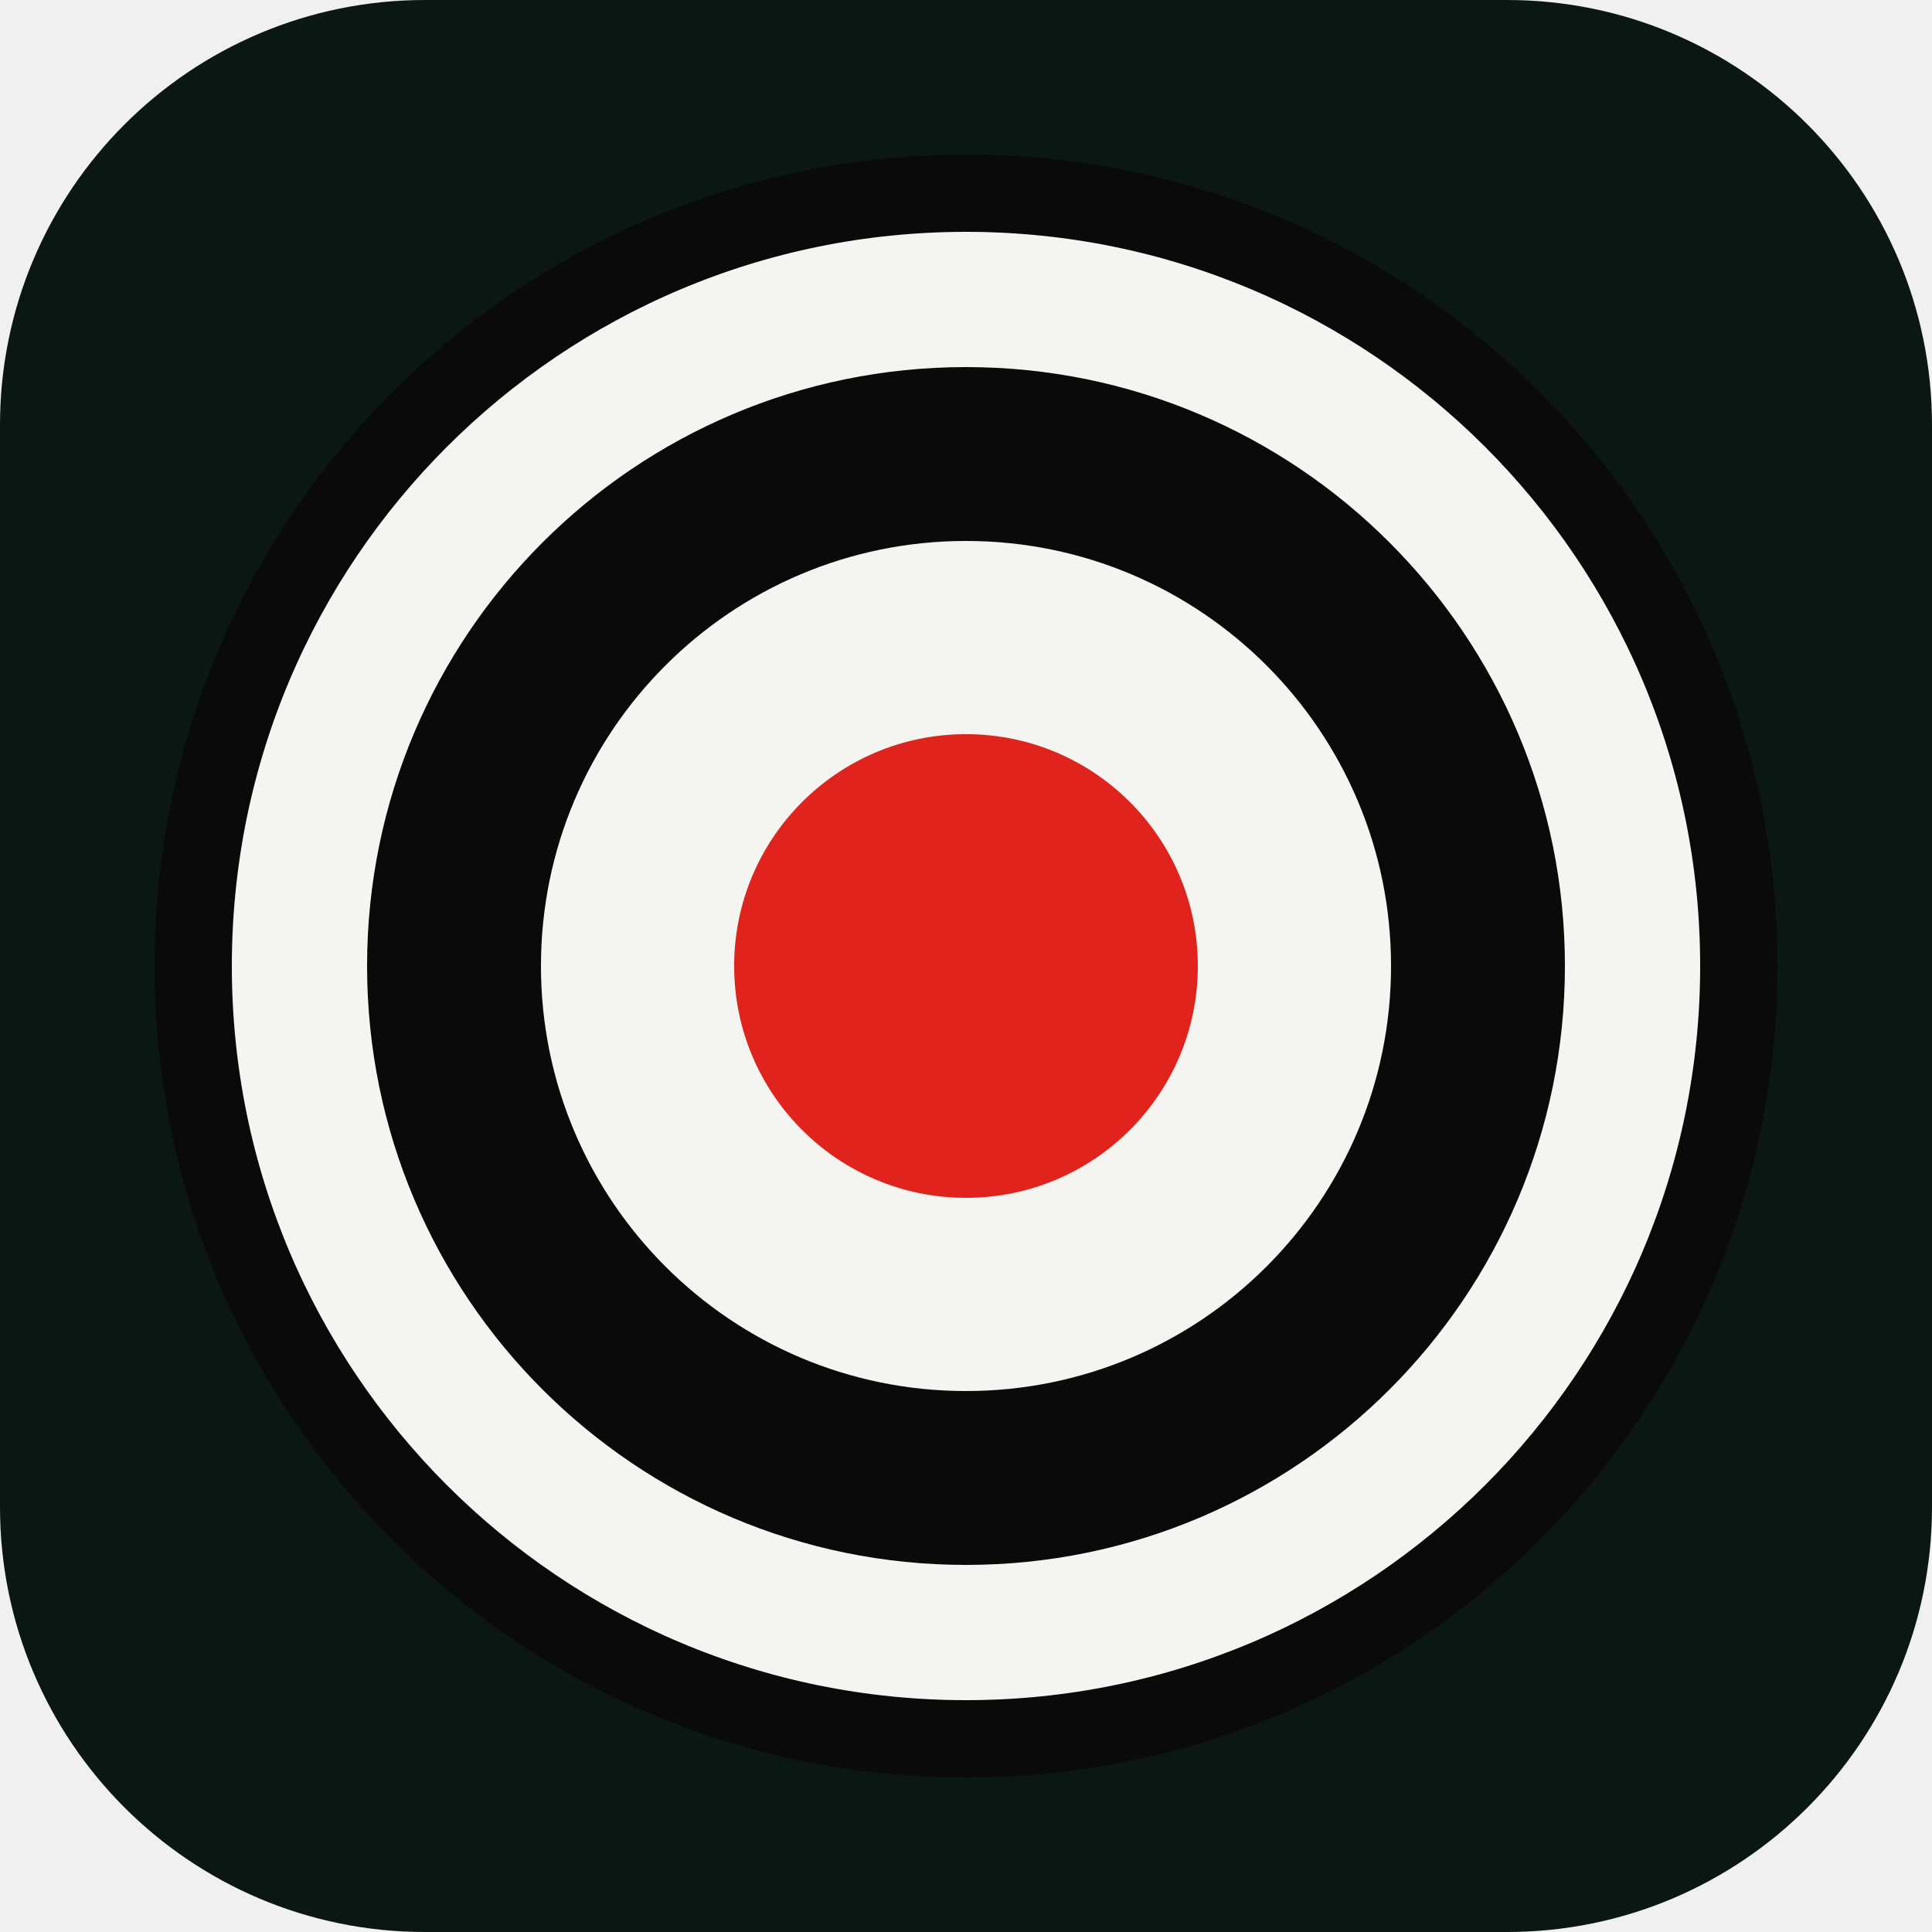
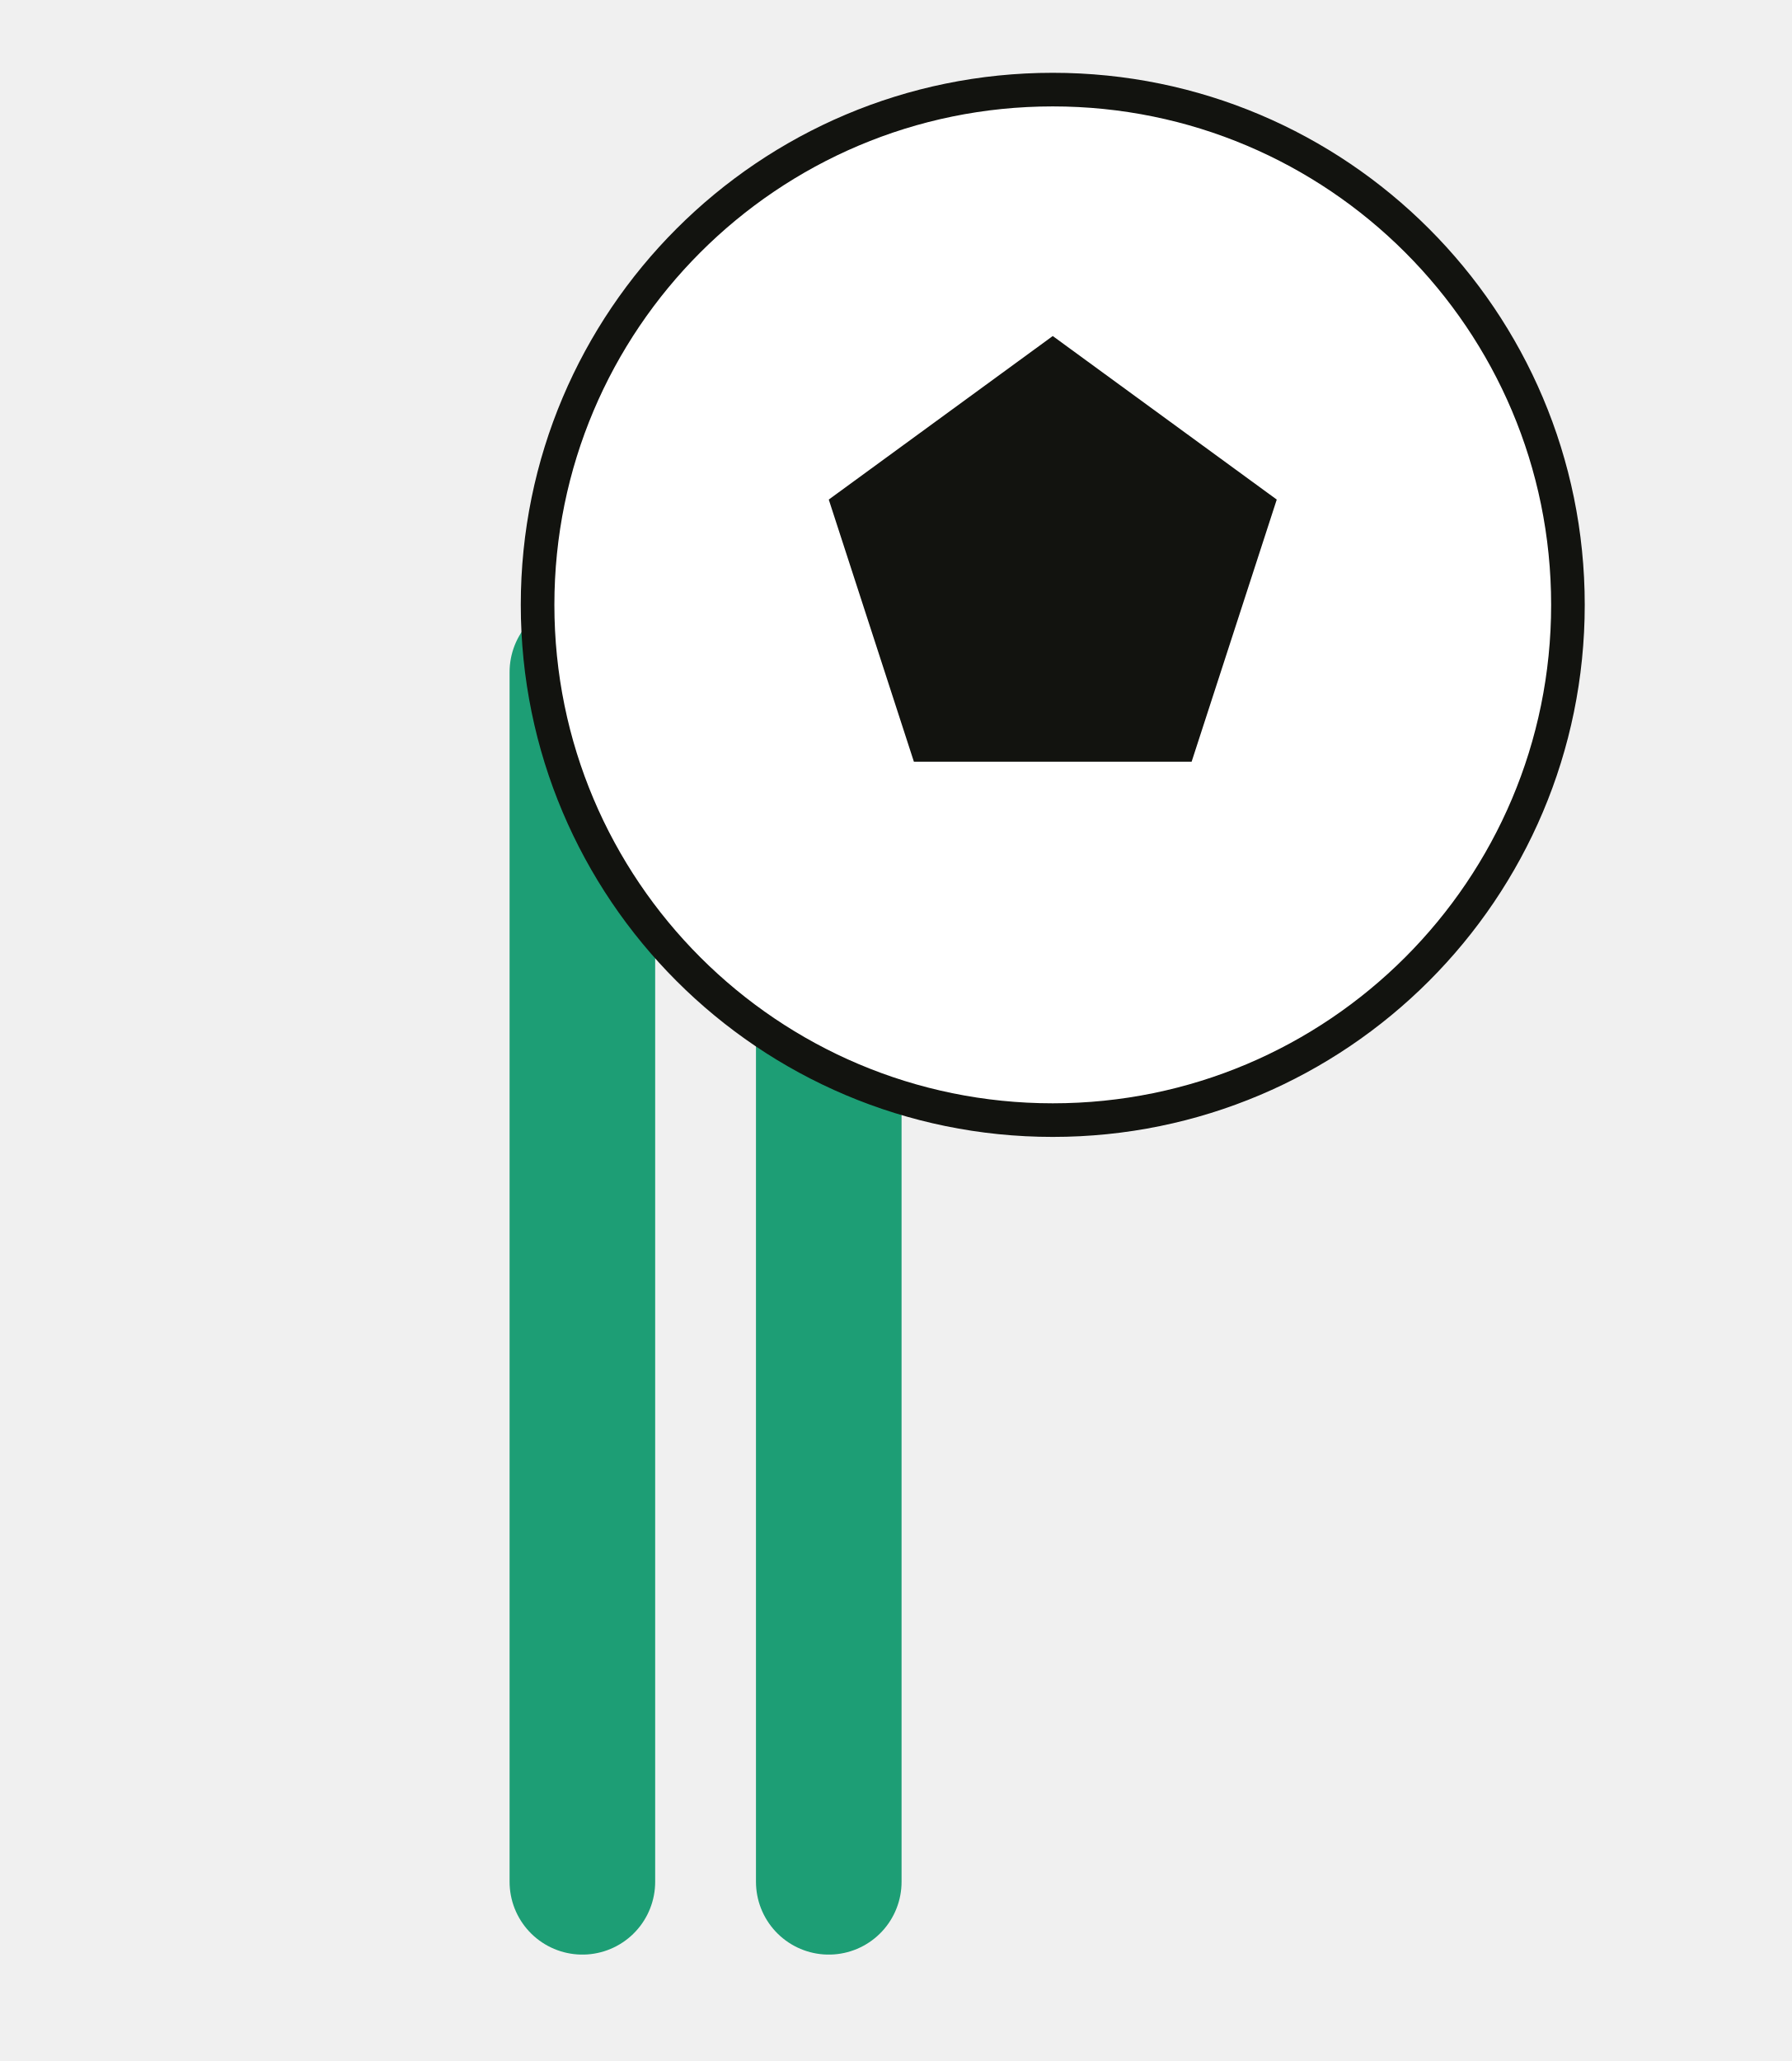
- <svg xmlns="http://www.w3.org/2000/svg" viewBox="0 0 100 100">
-   <rect width="100" height="100" rx="22" fill="#0b1712" />
-   <circle cx="50" cy="50" r="40" fill="#f4f4f0" stroke="#0a0a0a" stroke-width="4" />
-   <circle cx="50" cy="50" r="31" fill="#0a0a0a" />
-   <circle cx="50" cy="50" r="22" fill="#f4f4f0" />
-   <circle cx="50" cy="50" r="12" fill="#e0231c" />
+ <svg xmlns="http://www.w3.org/2000/svg" viewBox="0 0 80 92">
+   <line x1="26" y1="30" x2="26" y2="84" stroke="#1d9e75" stroke-width="6.5" stroke-linecap="round" />
+   <line x1="37" y1="30" x2="37" y2="84" stroke="#1d9e75" stroke-width="6.5" stroke-linecap="round" />
+   <circle cx="47" cy="27" r="23" fill="#ffffff" stroke="#12130f" stroke-width="1.5" />
+   <polygon points="47,15 57,22.3 53.2,34 40.8,34 37,22.3" fill="#12130f" />
</svg>
